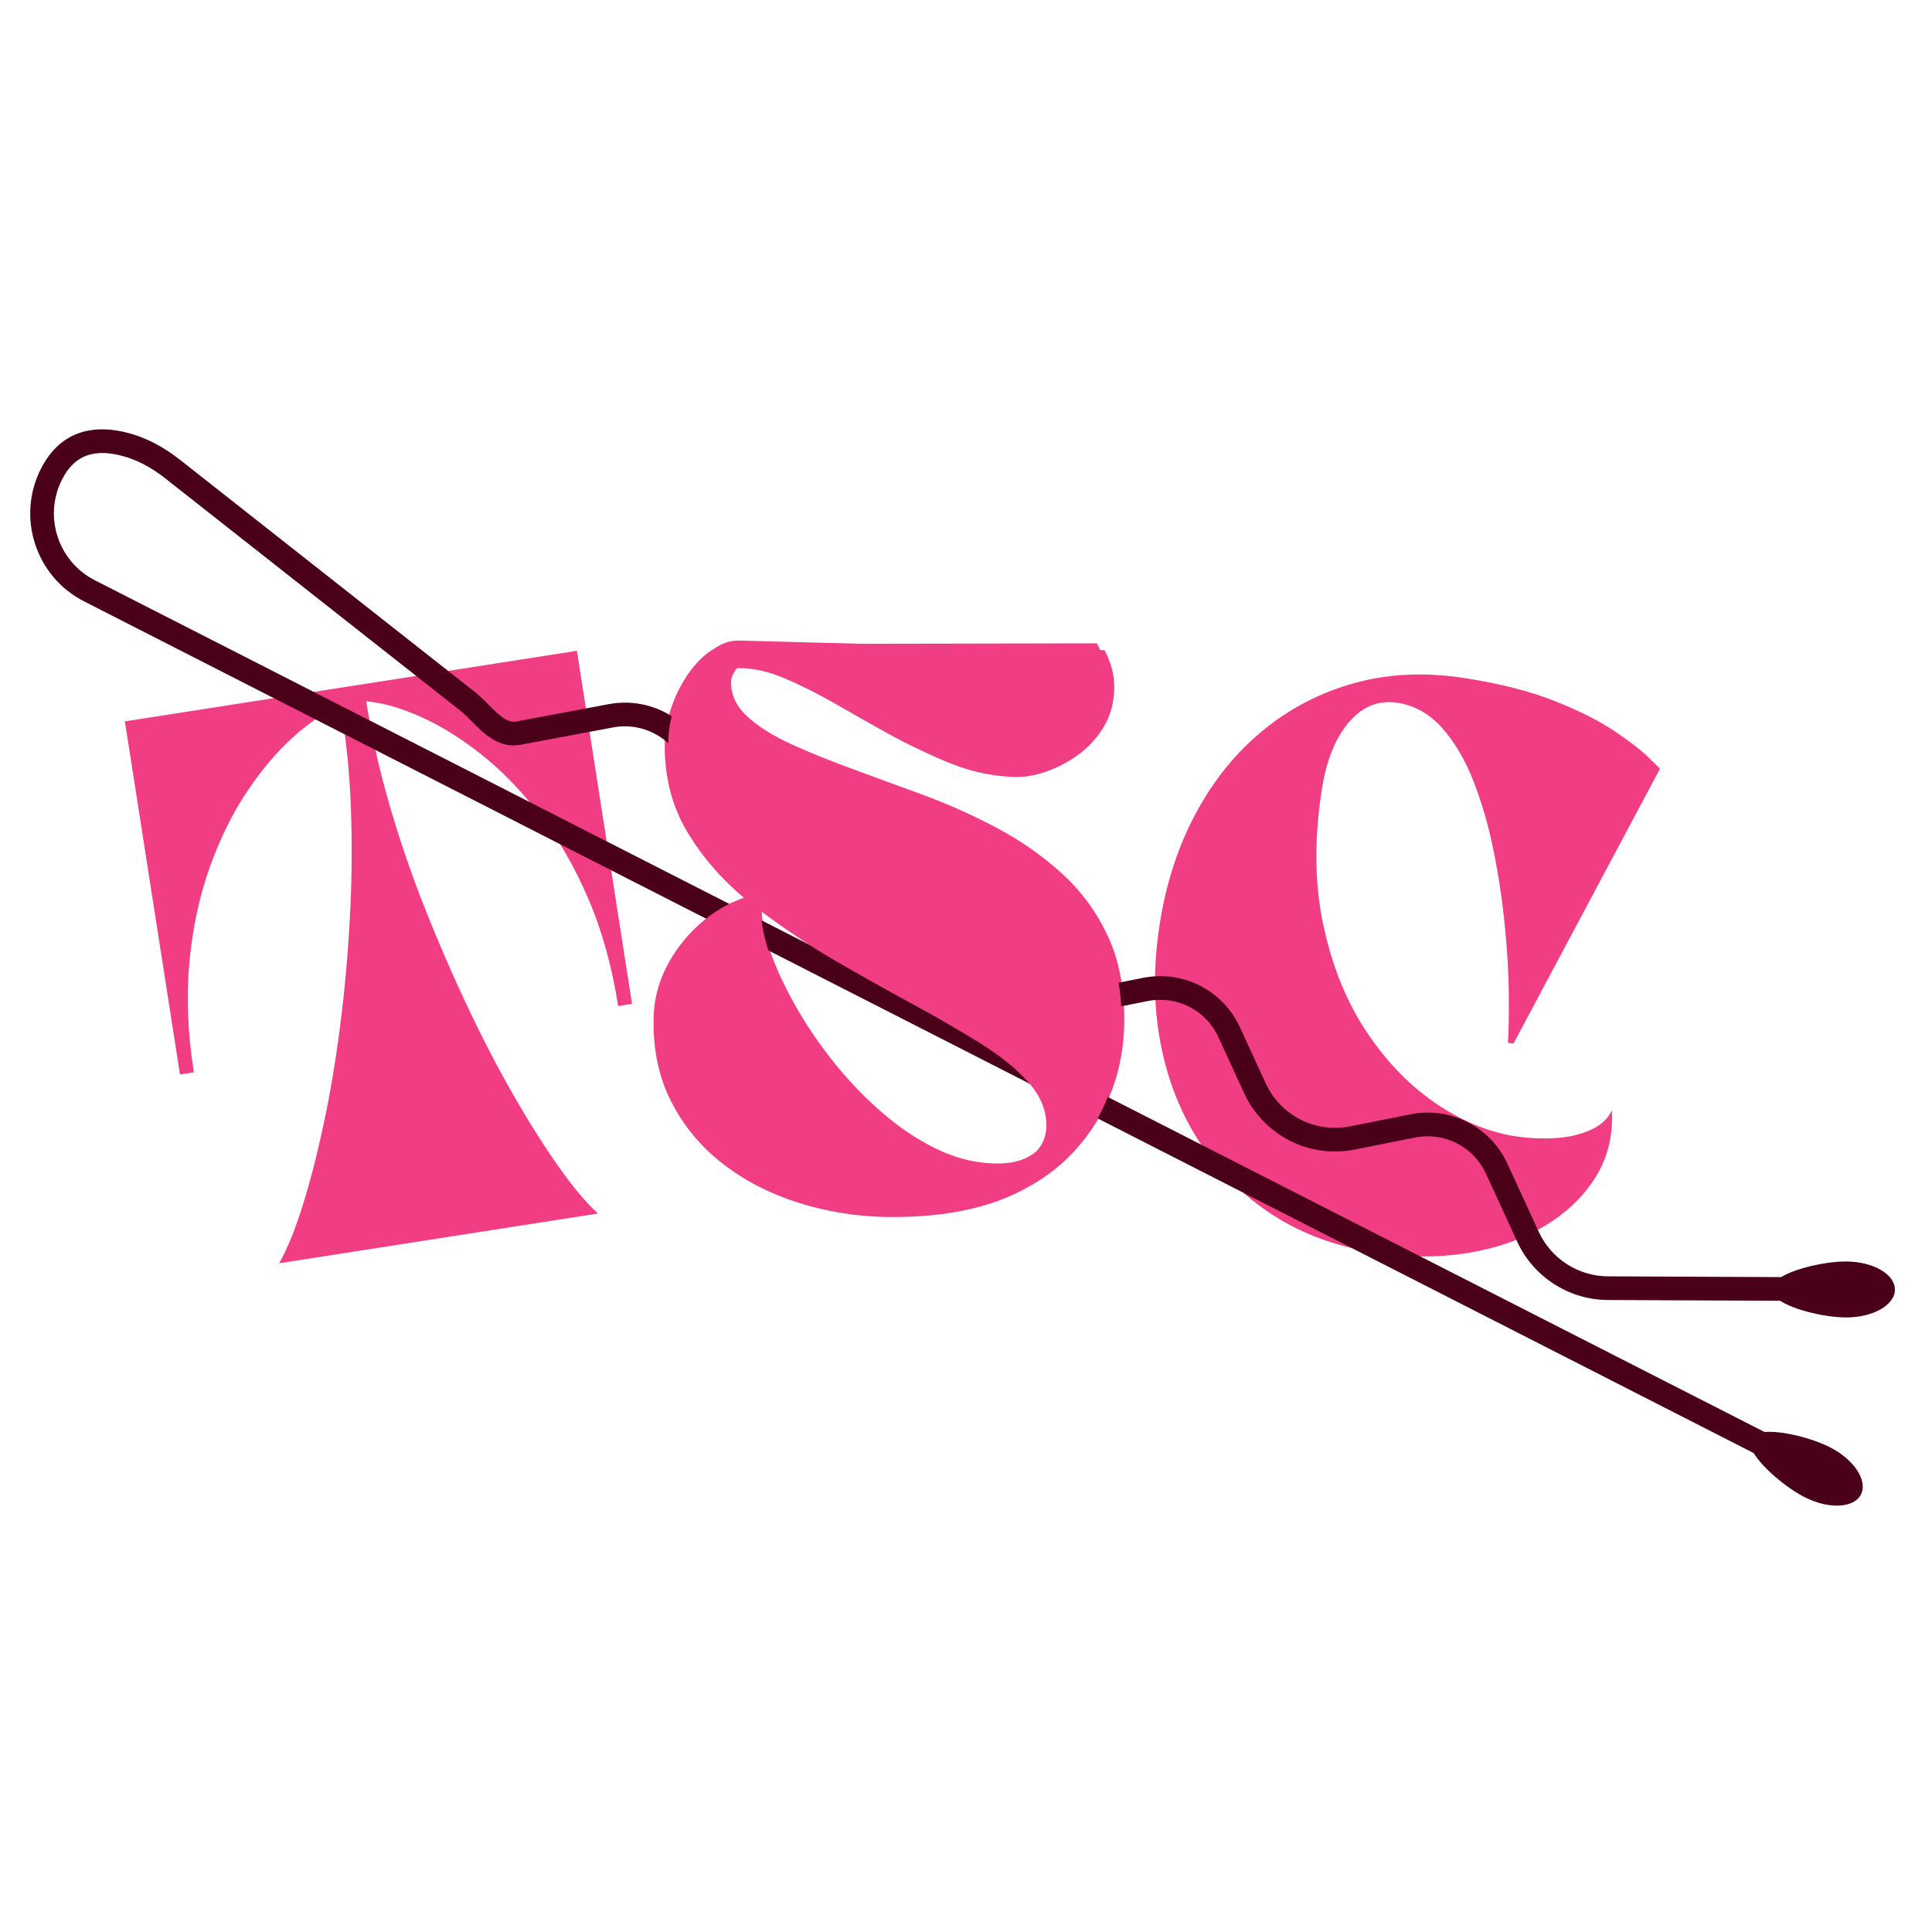
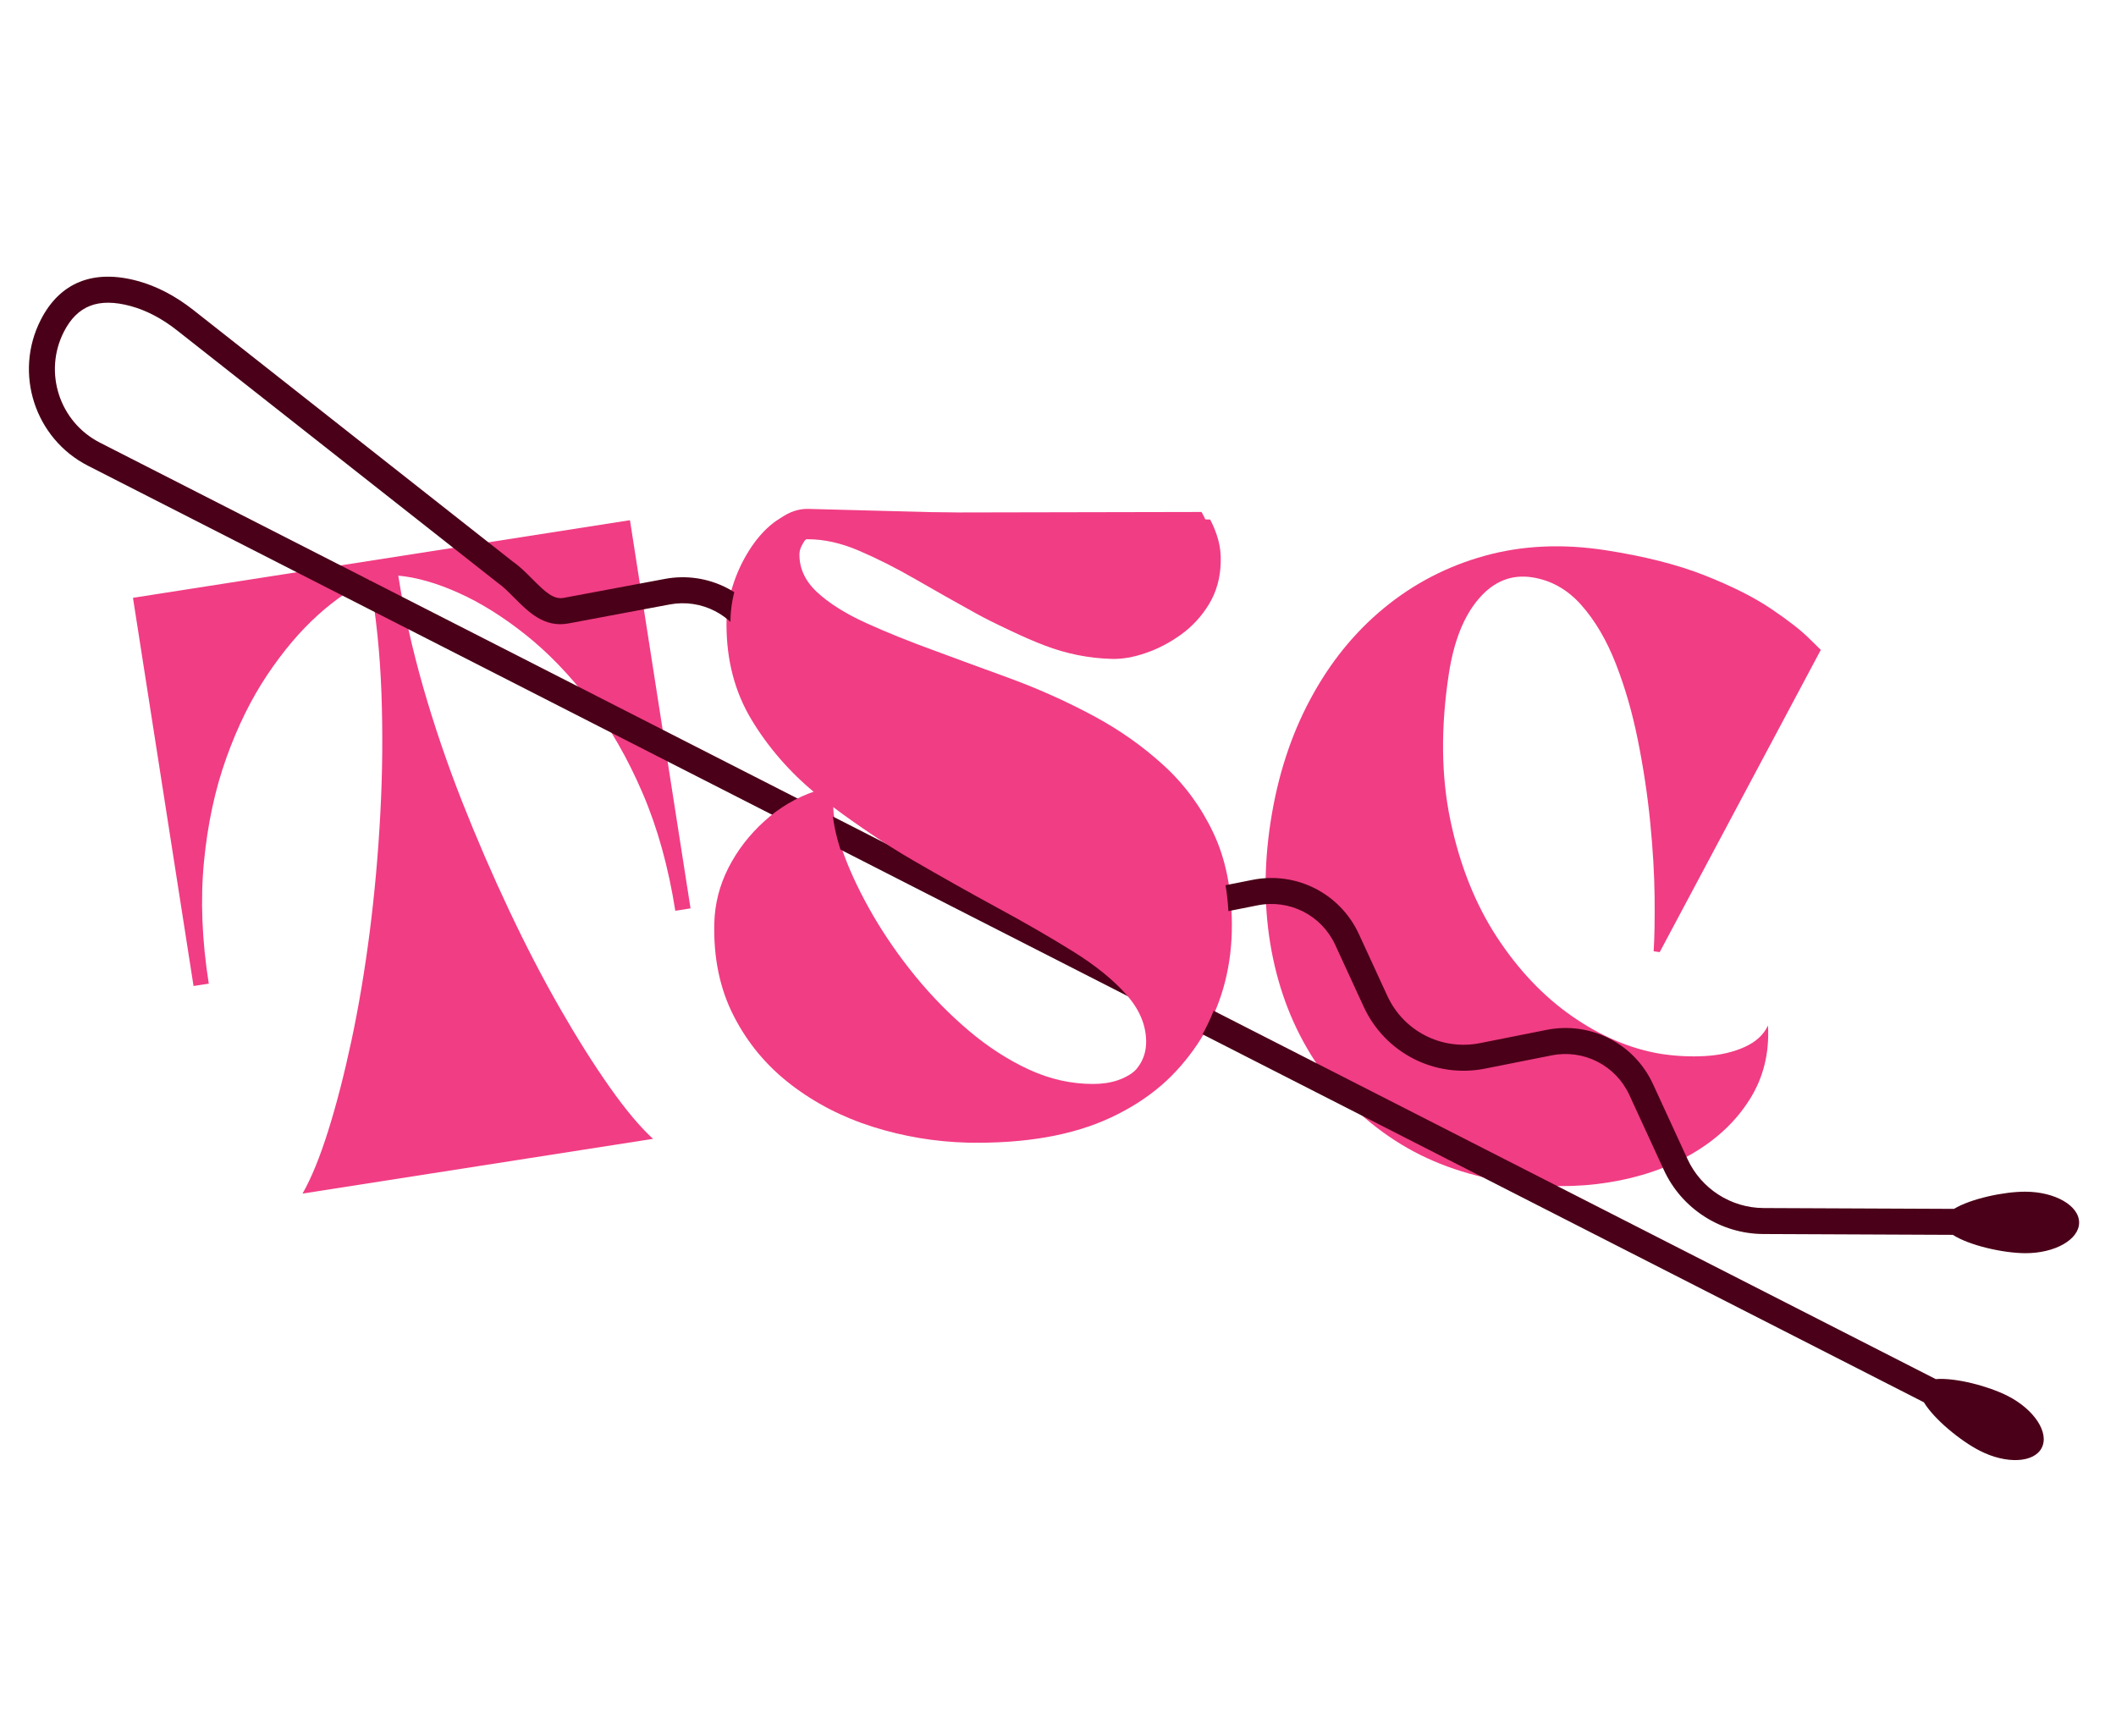
- <svg xmlns="http://www.w3.org/2000/svg" width="512" zoomAndPan="magnify" viewBox="0 0 384 384" height="512" preserveAspectRatio="xMidYMid meet" version="1.0">
+ <svg xmlns="http://www.w3.org/2000/svg" id="Layer_1" data-name="Layer 1" viewBox="0 0 510.02 418.23">
  <defs>
-     <g />
-     <clipPath id="1068b54abe">
-       <path d="M 6 85 L 377 85 L 377 300 L 6 300 Z M 6 85 " clip-rule="nonzero" />
+     <style>
+       .cls-1 {
+         fill: #f13d84;
+       }
+ 
+       .cls-2 {
+         fill: none;
+       }
+ 
+       .cls-3 {
+         clip-path: url(#clippath-1);
+       }
+ 
+       .cls-4 {
+         fill: #4a0018;
+       }
+ 
+       .cls-5 {
+         clip-path: url(#clippath-2);
+       }
+ 
+       .cls-6 {
+         clip-path: url(#clippath);
+       }
+     </style>
+     <clipPath id="clippath">
+       <rect class="cls-2" x="6.95" y="66.24" width="494.67" height="286.67" />
    </clipPath>
-     <clipPath id="b2fa0a2c88">
-       <path d="M 0.785 86.371 L 344.262 35.316 L 383.297 297.934 L 39.82 348.988 Z M 0.785 86.371 " clip-rule="nonzero" />
+     <clipPath id="clippath-1">
+       <rect class="cls-2" x="23.51" y="32.11" width="463" height="354" transform="translate(-27.97 39.77) rotate(-8.45)" />
    </clipPath>
-     <clipPath id="6dddca2ecf">
-       <path d="M 0.785 86.371 L 344.262 35.316 L 383.297 297.934 L 39.82 348.988 Z M 0.785 86.371 " clip-rule="nonzero" />
+     <clipPath id="clippath-2">
+       <rect class="cls-2" x="23.51" y="32.11" width="463" height="354" transform="translate(-27.97 39.77) rotate(-8.45)" />
    </clipPath>
  </defs>
-   <g fill="#f13d84" fill-opacity="1">
-     <g transform="translate(39.77587, 253.5394)">
-       <g>
-         <path d="M -1.25 -40.406 L -4 -39.984 L -14.953 -110.156 L 74.891 -124.188 L 85.844 -54.016 L 83.094 -53.578 C 81.852 -61.484 79.879 -68.582 77.172 -74.875 C 74.473 -81.164 71.285 -86.703 67.609 -91.484 C 63.93 -96.273 60.055 -100.285 55.984 -103.516 C 51.922 -106.742 47.914 -109.242 43.969 -111.016 C 40.02 -112.797 36.367 -113.844 33.016 -114.156 C 34.016 -107.719 35.504 -101.031 37.484 -94.094 C 39.473 -87.164 41.805 -80.297 44.484 -73.484 C 47.172 -66.672 50.023 -60.066 53.047 -53.672 C 56.066 -47.273 59.125 -41.379 62.219 -35.984 C 65.312 -30.586 68.301 -25.844 71.188 -21.75 C 74.07 -17.656 76.695 -14.52 79.062 -12.344 L 15.703 -2.453 C 17.297 -5.254 18.844 -9.039 20.344 -13.812 C 21.844 -18.582 23.242 -24.008 24.547 -30.094 C 25.848 -36.176 26.945 -42.719 27.844 -49.719 C 28.738 -56.727 29.379 -63.879 29.766 -71.172 C 30.16 -78.473 30.227 -85.723 29.969 -92.922 C 29.707 -100.129 29.004 -106.938 27.859 -113.344 C 24.836 -112.039 21.719 -109.941 18.5 -107.047 C 15.281 -104.148 12.223 -100.539 9.328 -96.219 C 6.441 -91.906 3.977 -86.91 1.938 -81.234 C -0.102 -75.555 -1.453 -69.305 -2.109 -62.484 C -2.773 -55.672 -2.488 -48.312 -1.25 -40.406 Z M -1.25 -40.406 " />
+   <path class="cls-1" d="M50.32,237.09l-3.67.56-14.6-93.56,119.79-18.71,14.6,93.56-3.67.58c-1.66-10.54-4.29-20.01-7.9-28.4-3.6-8.39-7.85-15.77-12.75-22.15-4.91-6.39-10.07-11.73-15.5-16.04-5.42-4.3-10.76-7.64-16.02-10-5.27-2.38-10.14-3.77-14.6-4.19,1.33,8.58,3.32,17.5,5.96,26.75,2.65,9.24,5.76,18.4,9.33,27.48,3.58,9.08,7.39,17.89,11.42,26.42,4.03,8.53,8.1,16.39,12.23,23.58,4.13,7.2,8.11,13.52,11.96,18.98,3.84,5.46,7.34,9.64,10.5,12.54l-84.48,13.19c2.13-3.73,4.19-8.78,6.19-15.15,2-6.36,3.86-13.59,5.6-21.71,1.73-8.11,3.2-16.83,4.4-26.17,1.19-9.34,2.05-18.88,2.56-28.6.53-9.73.61-19.4.27-29-.35-9.61-1.29-18.69-2.81-27.23-4.03,1.74-8.19,4.54-12.48,8.4-4.29,3.86-8.37,8.68-12.23,14.44-3.85,5.75-7.14,12.41-9.85,19.98-2.72,7.57-4.52,15.91-5.4,25-.89,9.08-.51,18.9,1.15,29.44Z" />
+   <path class="cls-1" d="M173.32,223.65c0-4.64,1.01-9.08,3.02-13.33,2.01-4.26,4.77-8.07,8.27-11.44,3.5-3.36,7.52-5.88,12.06-7.56-6.33-5.23-11.51-11.18-15.52-17.83-4.02-6.67-6.03-14.29-6.04-22.88-.02-2.97.46-6.04,1.44-9.21.98-3.17,2.34-6.1,4.06-8.81,1.73-2.72,3.66-4.9,5.77-6.54,2.13-1.64,4.38-2.46,6.75-2.46l96.48-.19c.89,1.58,1.58,3.2,2.08,4.83.5,1.63.75,3.43.75,5.4.01,3.75-.82,7.11-2.5,10.08-1.68,2.96-3.85,5.45-6.52,7.48-2.66,2.03-5.44,3.59-8.35,4.69-2.92,1.1-5.61,1.65-8.08,1.65-5.53.02-10.96-.91-16.29-2.77-5.33-1.88-10.5-4.19-15.5-6.94-5-2.76-9.85-5.5-14.54-8.21-4.7-2.71-9.22-4.99-13.56-6.85-4.35-1.88-8.5-2.8-12.46-2.79-.99,0-1.81.54-2.46,1.63-.64,1.08-.96,2.02-.96,2.81.01,3.46,1.5,6.49,4.46,9.1,2.97,2.61,6.98,4.98,12.02,7.1,5.05,2.11,10.69,4.2,16.92,6.27,6.23,2.06,12.71,4.34,19.42,6.85,6.72,2.5,13.2,5.43,19.44,8.77,6.23,3.33,11.88,7.3,16.92,11.9,5.04,4.58,9.05,10.01,12.02,16.27,2.98,6.27,4.48,13.65,4.5,22.15.03,9.68-2.2,18.43-6.69,26.25-4.47,7.81-11.23,13.99-20.27,18.56-9.03,4.55-20.46,6.9-34.29,7.02-7.81.01-15.42-1.04-22.83-3.15-7.41-2.11-14.08-5.3-20.02-9.58-5.93-4.28-10.66-9.63-14.17-16.04-3.52-6.42-5.29-13.82-5.31-22.23ZM277.84,249.67c-.02-4.14-1.68-7.98-5-11.54-3.31-3.55-7.76-6.96-13.35-10.21-5.58-3.25-11.74-6.57-18.46-9.96-6.72-3.4-13.57-7-20.54-10.79-6.97-3.79-13.52-8-19.65-12.63.09,3.27.98,7.17,2.67,11.71,1.69,4.54,4,9.33,6.92,14.38,2.93,5.03,6.34,9.94,10.25,14.73,3.92,4.78,8.2,9.14,12.85,13.08,4.65,3.93,9.5,7.06,14.54,9.38,5.04,2.31,10.18,3.45,15.42,3.44,4.34,0,7.82-1.16,10.44-3.48,2.61-2.33,3.92-5.03,3.92-8.1Z" />
+   <path class="cls-1" d="M363.47,284.88c-10.36-1.6-19.47-4.95-27.33-10.06-7.85-5.11-14.3-11.55-19.35-19.31-5.04-7.78-8.48-16.55-10.31-26.33-1.83-9.79-1.91-20.15-.23-31.08,1.68-10.93,4.86-20.78,9.56-29.54,4.69-8.78,10.61-16.11,17.77-22,7.17-5.9,15.26-10.1,24.29-12.6,9.03-2.5,18.72-2.95,29.08-1.35,9.38,1.45,17.36,3.47,23.96,6.08,6.59,2.61,11.95,5.31,16.06,8.1,4.11,2.78,7.11,5.12,9.02,7.02,1.92,1.89,2.88,2.83,2.88,2.83l-38.83,72.85-1.46-.21c.21-3.26.28-7.63.23-13.08-.06-5.46-.41-11.46-1.06-18-.64-6.54-1.63-13.11-2.96-19.73-1.32-6.61-3.09-12.76-5.31-18.44-2.22-5.69-4.99-10.42-8.31-14.17-3.32-3.76-7.28-6-11.88-6.71-4.97-.76-9.26.95-12.85,5.15-3.6,4.18-6,10.18-7.21,18-2,12.99-1.88,24.83.38,35.52,2.25,10.7,5.96,20.02,11.13,27.96,5.18,7.93,11.22,14.31,18.13,19.13,6.92,4.82,14.03,7.85,21.33,9.08,3.71.57,7.32.75,10.85.54,3.53-.21,6.66-.92,9.4-2.15,2.75-1.23,4.65-2.97,5.69-5.21.36,6.66-1.11,12.6-4.42,17.83-3.29,5.24-7.89,9.57-13.77,13.02-5.88,3.44-12.64,5.77-20.27,6.98-7.64,1.22-15.7,1.18-24.19-.13Z" />
+   <g class="cls-6">
+     <g class="cls-3">
+       <g class="cls-5">
+         <path class="cls-4" d="M483.93,336.46c-4.63-2.36-12.61-4.46-17.36-4.06L24.07,106.68c-9.76-4.98-13.65-16.97-8.67-26.72,3.23-6.33,8.35-8.3,16.13-6.18,3.76,1.03,7.53,2.99,11.17,5.87l77.16,60.74c1.4.97,2.72,2.3,4.11,3.7,3.39,3.41,7.23,7.27,13.06,6.17l24.39-4.57c7.67-1.44,15.29,2.51,18.56,9.59l6.91,15.02c5.15,11.18,17.19,17.32,29.28,14.94l16.06-3.19c7.73-1.53,15.43,2.4,18.73,9.56l6.83,14.85c5.16,11.2,17.2,17.33,29.29,14.93l16.03-3.18c7.73-1.54,15.44,2.39,18.73,9.55l6.84,14.86c5.15,11.19,17.19,17.34,29.28,14.94l16.04-3.19c7.73-1.53,15.44,2.4,18.73,9.56l8.31,18.06c4.29,9.34,13.71,15.4,23.99,15.44l45.67.2c3.99,2.58,12.17,4.4,17.43,4.42,7.16.03,12.98-3.27,13-7.36s-5.78-7.44-12.95-7.46c-5.15-.02-13.11,1.67-17.21,4.14l-45.91-.2c-7.85-.04-15.04-4.67-18.32-11.8l-8.31-18.06c-4.52-9.81-15.06-15.19-25.66-13.08l-16.04,3.19c-9.23,1.83-18.42-2.86-22.35-11.41l-6.84-14.86c-4.52-9.81-15.07-15.18-25.66-13.08l-16.03,3.18c-9.23,1.83-18.43-2.85-22.36-11.4l-6.84-14.85c-4.52-9.81-15.06-15.19-25.65-13.09l-16.06,3.18c-9.22,1.83-18.42-2.86-22.35-11.4l-6.91-15.02c-4.46-9.7-14.92-15.1-25.41-13.14l-24.39,4.57c-2.45.46-4.43-1.39-7.46-4.43-1.53-1.54-3.11-3.13-4.83-4.32l-77-60.64c-4.32-3.39-8.83-5.75-13.41-6.99-10.67-2.9-18.75.34-23.36,9.38-6.55,12.84-1.43,28.62,11.41,35.17l442.49,225.72c2.46,4.09,8.85,9.32,13.48,11.68,6.38,3.26,13.06,2.94,14.92-.71,1.86-3.65-1.8-9.24-8.19-12.5Z" />
      </g>
    </g>
  </g>
-   <g fill="#f13d84" fill-opacity="1">
-     <g transform="translate(129.1796, 239.1784)">
-       <g>
-         <path d="M 1.594 -36.125 C 1.594 -39.602 2.348 -42.938 3.859 -46.125 C 5.367 -49.32 7.438 -52.18 10.062 -54.703 C 12.688 -57.223 15.703 -59.113 19.109 -60.375 C 14.359 -64.301 10.477 -68.758 7.469 -73.75 C 4.457 -78.75 2.945 -84.469 2.938 -90.906 C 2.926 -93.133 3.285 -95.438 4.016 -97.812 C 4.754 -100.188 5.77 -102.391 7.062 -104.422 C 8.363 -106.461 9.805 -108.098 11.391 -109.328 C 12.984 -110.555 14.672 -111.172 16.453 -111.172 L 88.812 -111.312 C 89.477 -110.125 90 -108.914 90.375 -107.688 C 90.75 -106.469 90.938 -105.117 90.938 -103.641 C 90.945 -100.828 90.32 -98.305 89.062 -96.078 C 87.801 -93.859 86.172 -91.988 84.172 -90.469 C 82.18 -88.945 80.094 -87.773 77.906 -86.953 C 75.719 -86.129 73.695 -85.719 71.844 -85.719 C 67.695 -85.707 63.625 -86.398 59.625 -87.797 C 55.625 -89.203 51.75 -90.938 48 -93 C 44.25 -95.07 40.613 -97.125 37.094 -99.156 C 33.57 -101.188 30.18 -102.898 26.922 -104.297 C 23.66 -105.703 20.547 -106.398 17.578 -106.391 C 16.836 -106.391 16.223 -105.984 15.734 -105.172 C 15.254 -104.359 15.016 -103.656 15.016 -103.062 C 15.023 -100.469 16.141 -98.191 18.359 -96.234 C 20.586 -94.273 23.594 -92.5 27.375 -90.906 C 31.164 -89.32 35.395 -87.754 40.062 -86.203 C 44.738 -84.66 49.594 -82.945 54.625 -81.062 C 59.664 -79.188 64.523 -76.992 69.203 -74.484 C 73.879 -71.984 78.109 -69.008 81.891 -65.562 C 85.672 -62.125 88.676 -58.055 90.906 -53.359 C 93.145 -48.66 94.27 -43.125 94.281 -36.75 C 94.301 -29.488 92.629 -22.926 89.266 -17.062 C 85.91 -11.207 80.844 -6.566 74.062 -3.141 C 67.289 0.273 58.719 2.031 48.344 2.125 C 42.488 2.133 36.781 1.348 31.219 -0.234 C 25.664 -1.816 20.66 -4.211 16.203 -7.422 C 11.754 -10.629 8.211 -14.641 5.578 -19.453 C 2.941 -24.266 1.613 -29.82 1.594 -36.125 Z M 79.984 -16.609 C 79.973 -19.711 78.723 -22.598 76.234 -25.266 C 73.754 -27.93 70.414 -30.484 66.219 -32.922 C 62.031 -35.359 57.414 -37.848 52.375 -40.391 C 47.332 -42.941 42.195 -45.641 36.969 -48.484 C 31.738 -51.328 26.828 -54.484 22.234 -57.953 C 22.305 -55.504 22.973 -52.578 24.234 -49.172 C 25.504 -45.766 27.234 -42.172 29.422 -38.391 C 31.617 -34.617 34.18 -30.938 37.109 -27.344 C 40.047 -23.758 43.258 -20.488 46.75 -17.531 C 50.238 -14.582 53.875 -12.238 57.656 -10.5 C 61.438 -8.77 65.289 -7.91 69.219 -7.922 C 72.477 -7.922 75.086 -8.789 77.047 -10.531 C 79.004 -12.281 79.984 -14.305 79.984 -16.609 Z M 79.984 -16.609 " />
-       </g>
-     </g>
-   </g>
-   <g fill="#f13d84" fill-opacity="1">
-     <g transform="translate(220.3417, 238.5525)">
-       <g>
-         <path d="M 53.047 10.422 C 45.273 9.223 38.441 6.707 32.547 2.875 C 26.66 -0.957 21.82 -5.785 18.031 -11.609 C 14.25 -17.441 11.672 -24.023 10.297 -31.359 C 8.922 -38.703 8.863 -46.473 10.125 -54.672 C 11.383 -62.867 13.773 -70.254 17.297 -76.828 C 20.816 -83.41 25.258 -88.91 30.625 -93.328 C 36 -97.754 42.07 -100.906 48.844 -102.781 C 55.613 -104.656 62.883 -104.992 70.656 -103.797 C 77.688 -102.711 83.676 -101.191 88.625 -99.234 C 93.57 -97.273 97.586 -95.25 100.672 -93.156 C 103.754 -91.07 106.008 -89.316 107.438 -87.891 C 108.875 -86.473 109.594 -85.766 109.594 -85.766 L 80.469 -31.125 L 79.375 -31.281 C 79.531 -33.727 79.586 -37 79.547 -41.094 C 79.504 -45.188 79.238 -49.688 78.75 -54.594 C 78.27 -59.5 77.531 -64.43 76.531 -69.391 C 75.539 -74.348 74.211 -78.957 72.547 -83.219 C 70.879 -87.488 68.801 -91.031 66.312 -93.844 C 63.82 -96.664 60.852 -98.344 57.406 -98.875 C 53.676 -99.445 50.461 -98.16 47.766 -95.016 C 45.066 -91.879 43.266 -87.379 42.359 -81.516 C 40.859 -71.773 40.953 -62.895 42.641 -54.875 C 44.328 -46.852 47.109 -39.863 50.984 -33.906 C 54.867 -27.957 59.398 -23.176 64.578 -19.562 C 69.766 -15.945 75.098 -13.676 80.578 -12.75 C 83.359 -12.32 86.07 -12.188 88.719 -12.344 C 91.363 -12.5 93.711 -13.035 95.766 -13.953 C 97.828 -14.879 99.25 -16.18 100.031 -17.859 C 100.301 -12.867 99.195 -8.41 96.719 -4.484 C 94.25 -0.555 90.805 2.695 86.391 5.281 C 81.984 7.863 76.914 9.609 71.188 10.516 C 65.457 11.43 59.41 11.398 53.047 10.422 Z M 53.047 10.422 " />
-       </g>
-     </g>
-   </g>
-   <g clip-path="url(#1068b54abe)">
-     <g clip-path="url(#b2fa0a2c88)">
-       <g clip-path="url(#6dddca2ecf)">
-         <path fill="#4a0018" d="M 363.734 287.664 C 360.262 285.895 354.273 284.316 350.711 284.621 L 18.84 115.328 C 11.52 111.594 8.605 102.602 12.34 95.285 C 14.762 90.535 18.602 89.062 24.434 90.648 C 27.254 91.418 30.078 92.895 32.812 95.051 L 90.68 140.609 C 91.73 141.34 92.719 142.332 93.766 143.383 C 96.309 145.938 99.191 148.832 103.559 148.012 L 121.852 144.582 C 127.602 143.504 133.32 146.461 135.77 151.773 L 140.953 163.035 C 144.816 171.422 153.844 176.027 162.91 174.238 L 174.953 171.848 C 180.75 170.699 186.523 173.645 189 179.016 L 194.125 190.156 C 197.996 198.555 207.027 203.156 216.09 201.355 L 228.109 198.969 C 233.906 197.816 239.688 200.762 242.16 206.133 L 247.289 217.277 C 251.152 225.672 260.184 230.281 269.25 228.48 L 281.281 226.09 C 287.078 224.941 292.859 227.891 295.332 233.258 L 301.566 246.805 C 304.785 253.809 311.848 258.355 319.559 258.387 L 353.812 258.539 C 356.809 260.473 362.941 261.836 366.883 261.852 C 372.254 261.871 376.621 259.398 376.633 256.328 C 376.645 253.258 372.297 250.75 366.922 250.73 C 363.062 250.715 357.086 251.984 354.016 253.836 L 319.582 253.684 C 313.691 253.656 308.301 250.184 305.84 244.836 L 299.605 231.289 C 296.219 223.934 288.309 219.898 280.363 221.477 L 268.332 223.867 C 261.41 225.242 254.52 221.719 251.566 215.312 L 246.438 204.168 C 243.051 196.812 235.133 192.781 227.191 194.355 L 215.172 196.742 C 208.25 198.117 201.352 194.602 198.402 188.191 L 193.273 177.051 C 189.887 169.691 181.977 165.66 174.035 167.234 L 161.992 169.621 C 155.074 170.996 148.18 167.477 145.227 161.07 L 140.043 149.809 C 136.695 142.535 128.855 138.484 120.984 139.957 L 102.695 143.387 C 100.859 143.73 99.375 142.348 97.102 140.066 C 95.953 138.91 94.766 137.719 93.477 136.828 L 35.727 91.352 C 32.484 88.809 29.105 87.039 25.668 86.109 C 17.664 83.934 11.605 86.367 8.148 93.145 C 3.234 102.777 7.074 114.609 16.703 119.52 L 348.57 288.812 C 350.414 291.879 355.207 295.801 358.684 297.57 C 363.469 300.016 368.48 299.777 369.875 297.039 C 371.273 294.305 368.523 290.109 363.734 287.664 Z M 363.734 287.664 " fill-opacity="1" fill-rule="nonzero" />
-       </g>
-     </g>
-   </g>
-   <g fill="#f13d84" fill-opacity="1">
-     <g transform="translate(97.29818, 242.4543)">
-       <g />
-     </g>
-   </g>
-   <g fill="#f13d84" fill-opacity="1">
-     <g transform="translate(127.2717, 238.3478)">
-       <g>
-         <path d="M 2.641 -36.188 C 2.734 -39.676 3.582 -43 5.188 -46.156 C 6.801 -49.312 8.961 -52.117 11.672 -54.578 C 14.379 -57.047 17.457 -58.863 20.906 -60.031 C 16.25 -64.082 12.484 -68.66 9.609 -73.766 C 6.734 -78.867 5.383 -84.656 5.562 -91.125 C 5.613 -93.352 6.039 -95.645 6.844 -98 C 7.656 -100.363 8.738 -102.547 10.094 -104.547 C 11.445 -106.547 12.938 -108.141 14.562 -109.328 C 16.195 -110.516 17.91 -111.082 19.703 -111.031 L 92.281 -109.109 C 92.914 -107.898 93.398 -106.676 93.734 -105.438 C 94.078 -104.207 94.227 -102.848 94.188 -101.359 C 94.113 -98.535 93.41 -96.023 92.078 -93.828 C 90.754 -91.641 89.07 -89.805 87.031 -88.328 C 84.988 -86.859 82.859 -85.742 80.641 -84.984 C 78.422 -84.223 76.379 -83.867 74.516 -83.922 C 70.359 -84.023 66.297 -84.836 62.328 -86.359 C 58.359 -87.891 54.52 -89.742 50.812 -91.922 C 47.113 -94.098 43.523 -96.254 40.047 -98.391 C 36.578 -100.535 33.223 -102.352 29.984 -103.844 C 26.754 -105.344 23.656 -106.133 20.688 -106.219 C 19.945 -106.227 19.32 -105.832 18.812 -105.031 C 18.312 -104.238 18.051 -103.547 18.031 -102.953 C 17.969 -100.348 19.02 -98.031 21.188 -96 C 23.363 -93.977 26.32 -92.113 30.062 -90.406 C 33.812 -88.707 38.008 -87.016 42.656 -85.328 C 47.301 -83.641 52.125 -81.781 57.125 -79.75 C 62.133 -77.719 66.945 -75.375 71.562 -72.719 C 76.176 -70.07 80.332 -66.973 84.031 -63.422 C 87.727 -59.867 90.629 -55.703 92.734 -50.922 C 94.836 -46.141 95.805 -40.551 95.641 -34.156 C 95.441 -26.875 93.57 -20.344 90.031 -14.562 C 86.5 -8.781 81.281 -4.27 74.375 -1.031 C 67.477 2.207 58.832 3.727 48.438 3.531 C 42.562 3.375 36.852 2.422 31.312 0.672 C 25.781 -1.078 20.832 -3.629 16.469 -6.984 C 12.102 -10.336 8.664 -14.461 6.156 -19.359 C 3.645 -24.254 2.473 -29.863 2.641 -36.188 Z M 80.703 -14.359 C 80.785 -17.484 79.617 -20.414 77.203 -23.156 C 74.785 -25.895 71.508 -28.547 67.375 -31.109 C 63.25 -33.672 58.691 -36.301 53.703 -39 C 48.723 -41.707 43.645 -44.562 38.469 -47.562 C 33.301 -50.562 28.461 -53.875 23.953 -57.5 C 23.961 -55.039 24.551 -52.082 25.719 -48.625 C 26.895 -45.176 28.531 -41.523 30.625 -37.672 C 32.719 -33.828 35.18 -30.062 38.016 -26.375 C 40.859 -22.688 43.988 -19.312 47.406 -16.25 C 50.82 -13.188 54.398 -10.734 58.141 -8.891 C 61.891 -7.047 65.727 -6.07 69.656 -5.969 C 72.926 -5.875 75.566 -6.672 77.578 -8.359 C 79.598 -10.055 80.641 -12.055 80.703 -14.359 Z M 80.703 -14.359 " />
-       </g>
-     </g>
-   </g>
+   <path class="cls-1" d="M172.17,222.46c.13-4.65,1.26-9.08,3.4-13.29,2.15-4.21,5.03-7.95,8.65-11.23,3.61-3.29,7.71-5.71,12.31-7.27-6.21-5.4-11.23-11.51-15.06-18.31-3.83-6.8-5.64-14.52-5.4-23.15.07-2.97.64-6.03,1.71-9.17,1.08-3.15,2.53-6.06,4.33-8.73,1.8-2.67,3.79-4.79,5.96-6.38,2.18-1.58,4.46-2.34,6.85-2.27l96.77,2.56c.84,1.61,1.49,3.24,1.94,4.9.46,1.64.66,3.45.6,5.44-.1,3.77-1.04,7.11-2.81,10.04-1.77,2.92-4.01,5.36-6.73,7.33-2.72,1.96-5.56,3.45-8.52,4.46-2.96,1.02-5.68,1.49-8.17,1.42-5.54-.14-10.96-1.22-16.25-3.25-5.29-2.04-10.41-4.51-15.35-7.42-4.93-2.9-9.72-5.78-14.35-8.63-4.63-2.86-9.1-5.28-13.42-7.27-4.31-2-8.44-3.05-12.4-3.17-.99-.01-1.82.52-2.5,1.58-.67,1.06-1.02,1.98-1.04,2.77-.08,3.47,1.32,6.56,4.21,9.27,2.9,2.7,6.84,5.18,11.83,7.46,5,2.27,10.59,4.52,16.79,6.77,6.19,2.25,12.63,4.73,19.29,7.44,6.68,2.71,13.09,5.83,19.25,9.38,6.15,3.53,11.69,7.66,16.63,12.4,4.93,4.74,8.8,10.29,11.6,16.67,2.8,6.38,4.09,13.83,3.88,22.35-.27,9.71-2.76,18.42-7.48,26.13-4.71,7.71-11.67,13.72-20.88,18.04-9.2,4.32-20.72,6.34-34.58,6.08-7.83-.21-15.45-1.48-22.83-3.81-7.38-2.33-13.97-5.73-19.79-10.21-5.82-4.47-10.41-9.97-13.75-16.5-3.35-6.53-4.91-14.01-4.69-22.44ZM276.25,251.56c.11-4.17-1.45-8.07-4.67-11.73-3.22-3.65-7.59-7.19-13.1-10.6-5.5-3.42-11.58-6.92-18.23-10.52-6.64-3.61-13.41-7.42-20.31-11.42-6.89-4-13.34-8.42-19.35-13.25.01,3.28.8,7.22,2.35,11.83,1.57,4.6,3.75,9.47,6.54,14.6,2.79,5.13,6.07,10.15,9.85,15.06,3.79,4.92,7.96,9.42,12.52,13.5,4.55,4.08,9.32,7.35,14.31,9.81,5,2.46,10.11,3.76,15.35,3.9,4.36.13,7.88-.94,10.56-3.19,2.69-2.26,4.08-4.93,4.17-8Z" />
</svg>
